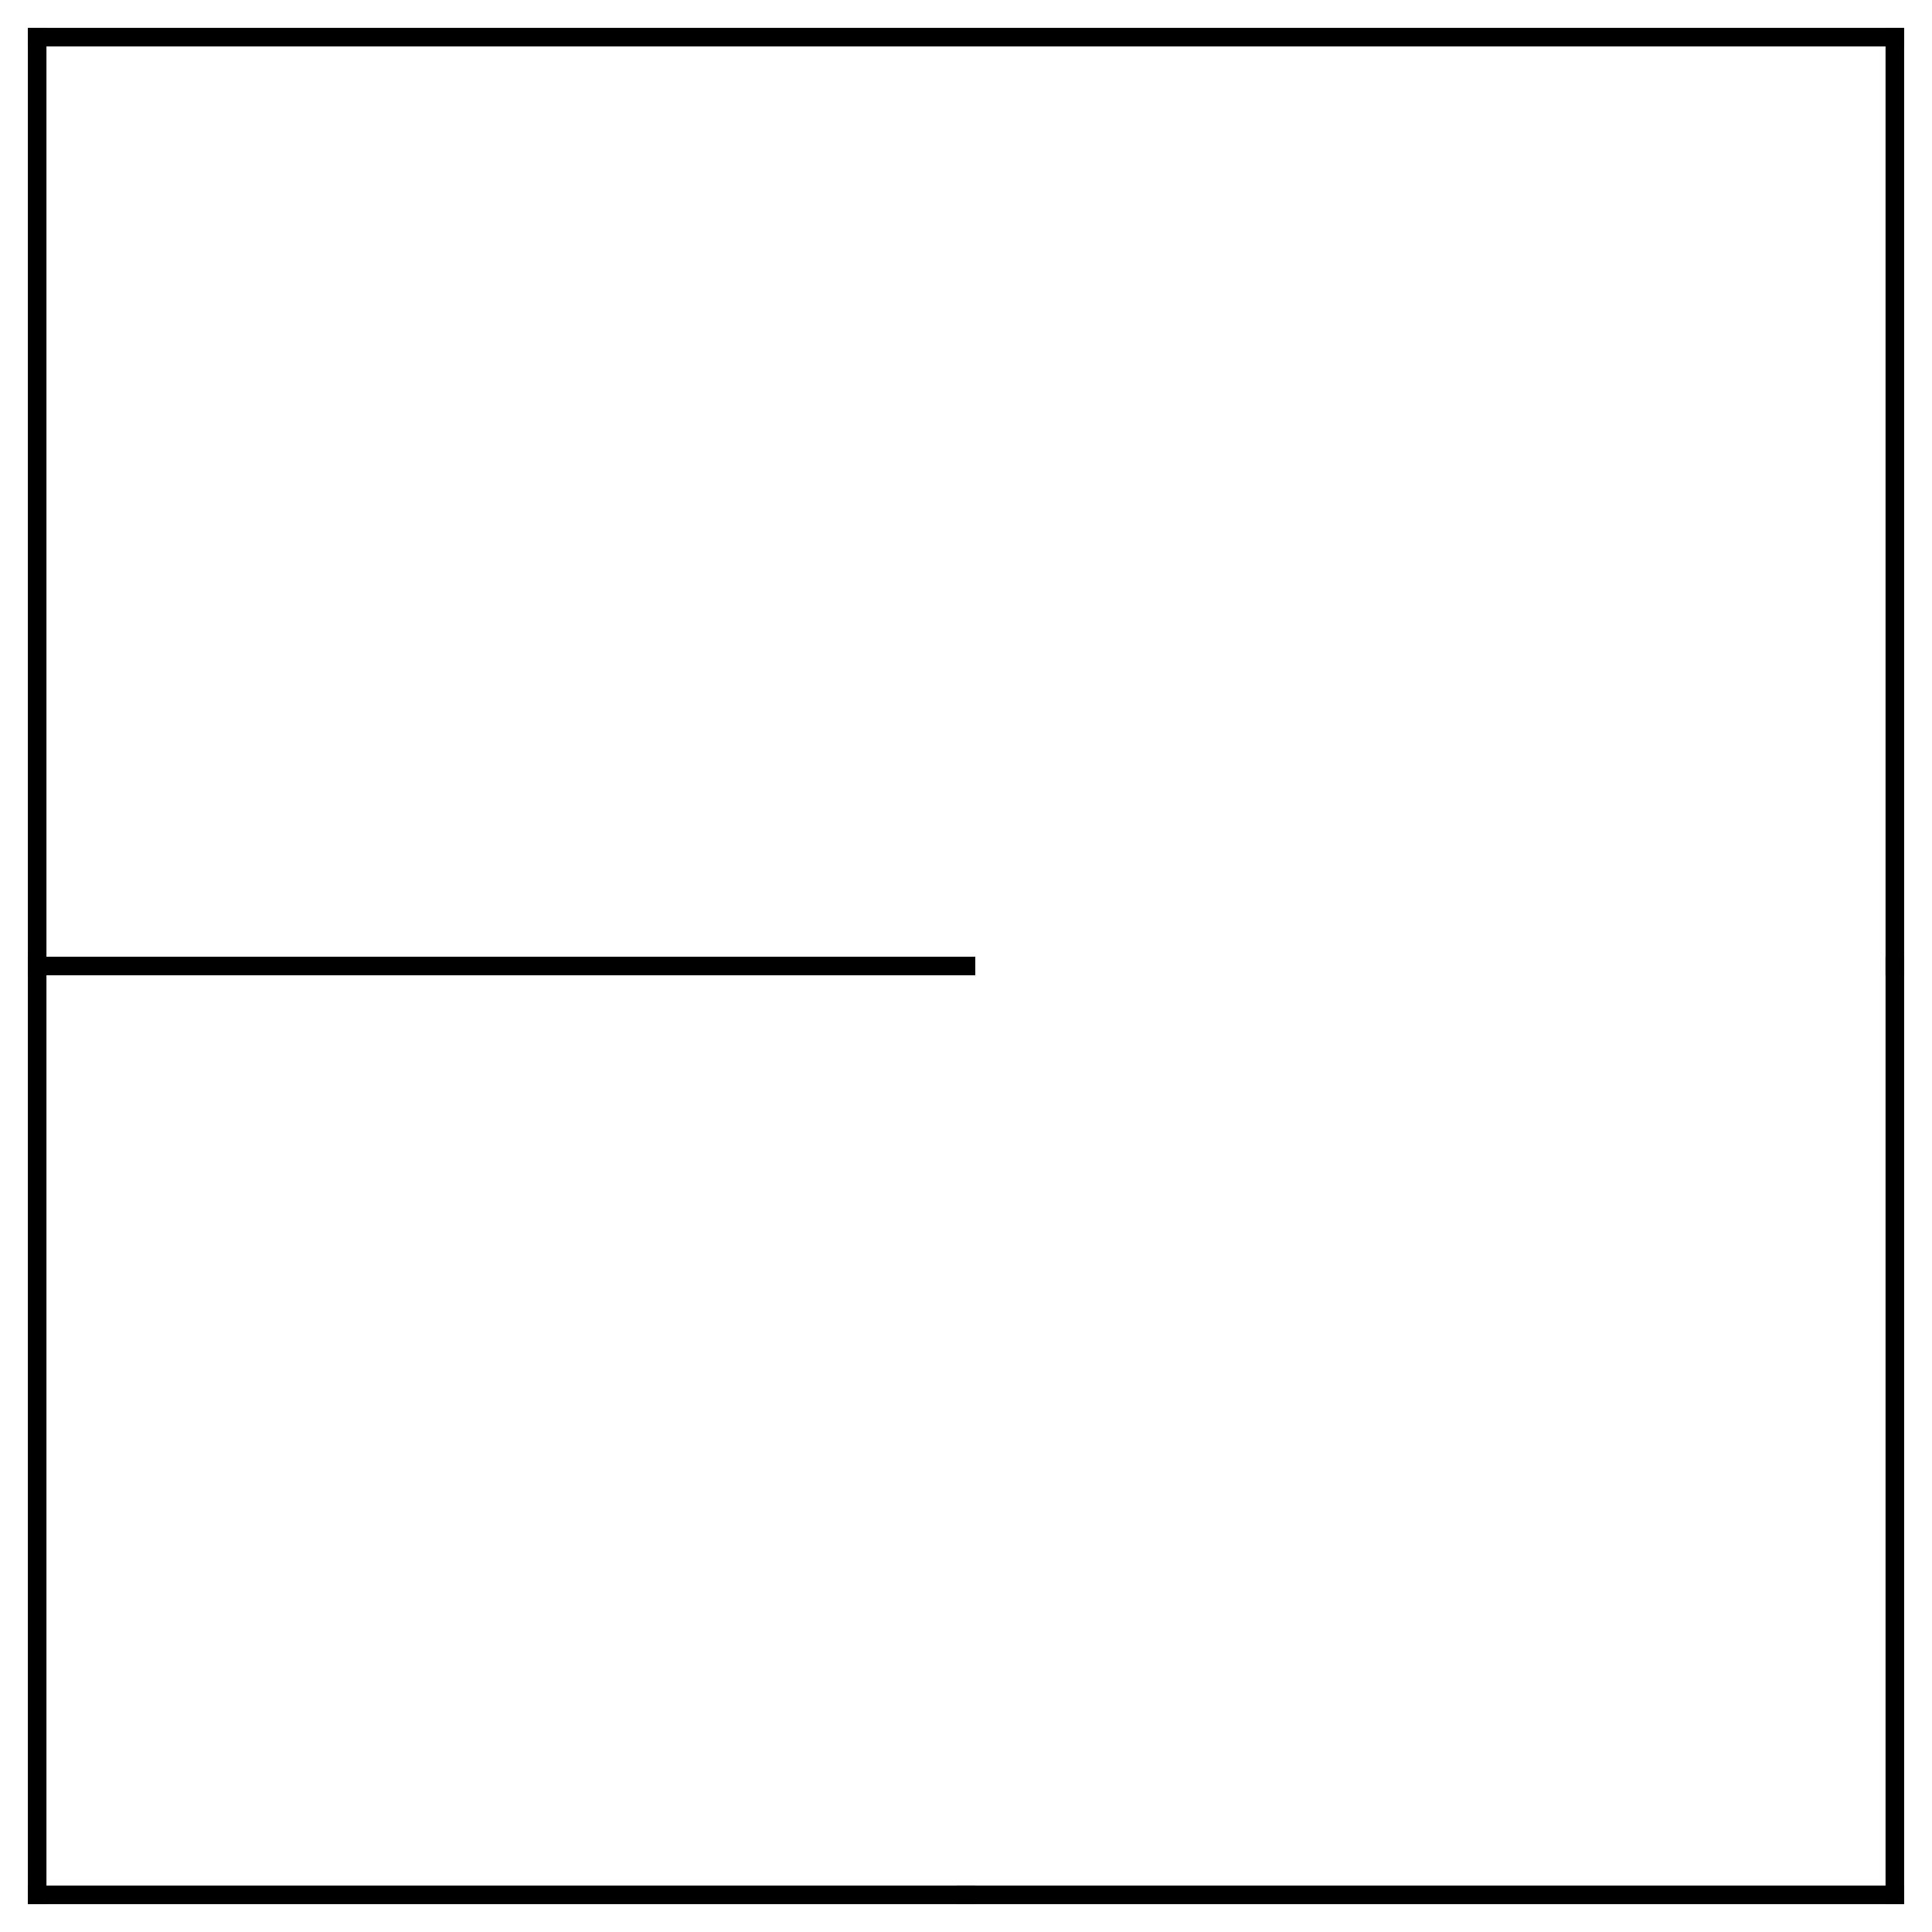
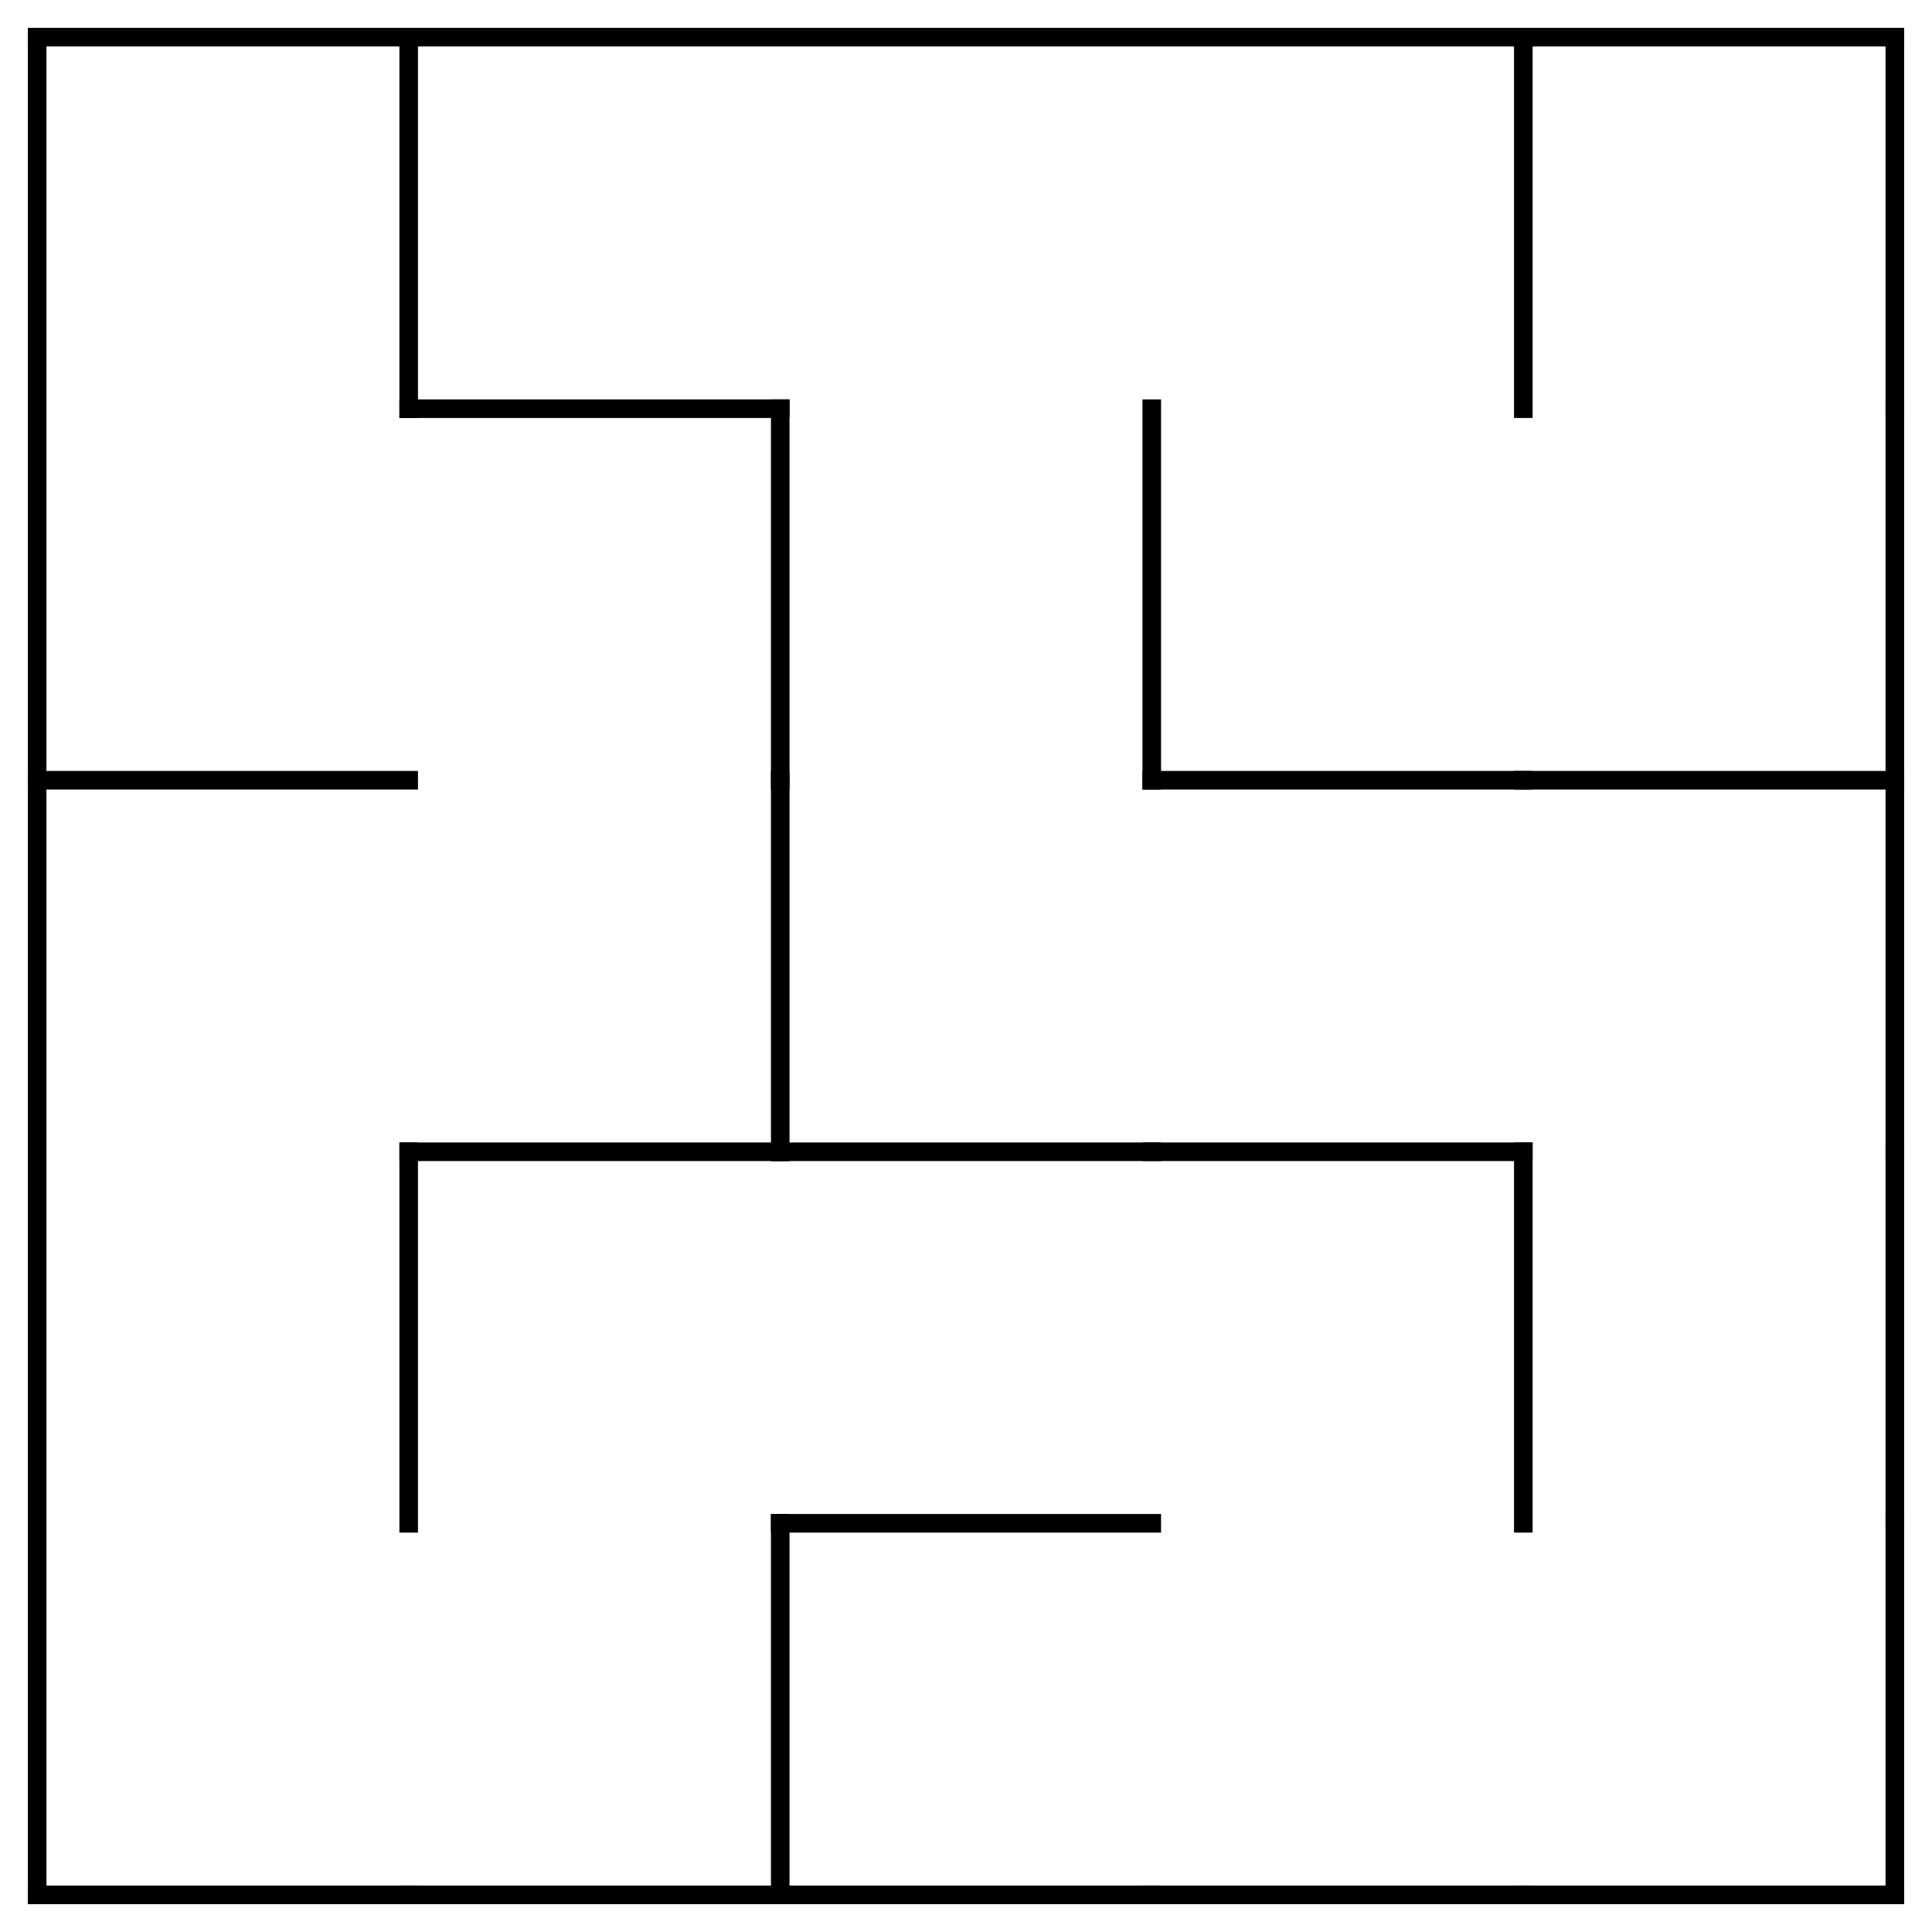
<svg xmlns="http://www.w3.org/2000/svg" width="520" height="520" viewBox="-10 -10 520 520">
  <defs>
    <style type="text/css">
line {
    stroke: #000000;
    stroke-linecap: square;
    stroke-width: 5;
}
</style>
  </defs>
-   <line x1="0.0" y1="250.0" x2="250.0" y2="250.0" />
-   <line x1="0.0" y1="500.0" x2="250.0" y2="500.0" />
-   <line x1="500.0" y1="0.0" x2="500.0" y2="250.0" />
-   <line x1="250.0" y1="500.0" x2="500.0" y2="500.0" />
-   <line x1="500.0" y1="250.0" x2="500.0" y2="500.0" />
+   <line x1="100.0" y1="0.0" x2="100.0" y2="100.0" />
+   <line x1="0.0" y1="200.0" x2="100.0" y2="200.0" />
+   <line x1="100.0" y1="300.0" x2="100.0" y2="400.0" />
+   <line x1="0.0" y1="500.0" x2="100.0" y2="500.0" />
+   <line x1="100.0" y1="100.0" x2="200.0" y2="100.0" />
+   <line x1="200.0" y1="100.0" x2="200.0" y2="200.0" />
+   <line x1="100.0" y1="300.0" x2="200.0" y2="300.0" />
+   <line x1="200.0" y1="200.0" x2="200.0" y2="300.0" />
+   <line x1="100.0" y1="500.0" x2="200.0" y2="500.0" />
+   <line x1="200.0" y1="400.0" x2="200.0" y2="500.0" />
+   <line x1="300.0" y1="100.0" x2="300.0" y2="200.0" />
+   <line x1="200.0" y1="300.0" x2="300.0" y2="300.0" />
+   <line x1="200.0" y1="400.0" x2="300.0" y2="400.0" />
+   <line x1="200.0" y1="500.0" x2="300.0" y2="500.0" />
+   <line x1="400.0" y1="0.0" x2="400.0" y2="100.0" />
+   <line x1="300.0" y1="200.0" x2="400.0" y2="200.0" />
+   <line x1="300.0" y1="300.0" x2="400.0" y2="300.0" />
+   <line x1="400.0" y1="300.0" x2="400.0" y2="400.0" />
+   <line x1="300.0" y1="500.0" x2="400.0" y2="500.0" />
+   <line x1="500.0" y1="0.0" x2="500.0" y2="100.0" />
+   <line x1="400.0" y1="200.0" x2="500.0" y2="200.0" />
+   <line x1="500.0" y1="100.0" x2="500.0" y2="200.0" />
+   <line x1="500.0" y1="200.0" x2="500.0" y2="300.0" />
+   <line x1="500.0" y1="300.0" x2="500.0" y2="400.0" />
+   <line x1="400.0" y1="500.0" x2="500.0" y2="500.0" />
+   <line x1="500.0" y1="400.0" x2="500.0" y2="500.0" />
  <line x1="0" y1="0" x2="500" y2="0" />
  <line x1="0" y1="0" x2="0" y2="500" />
</svg>
